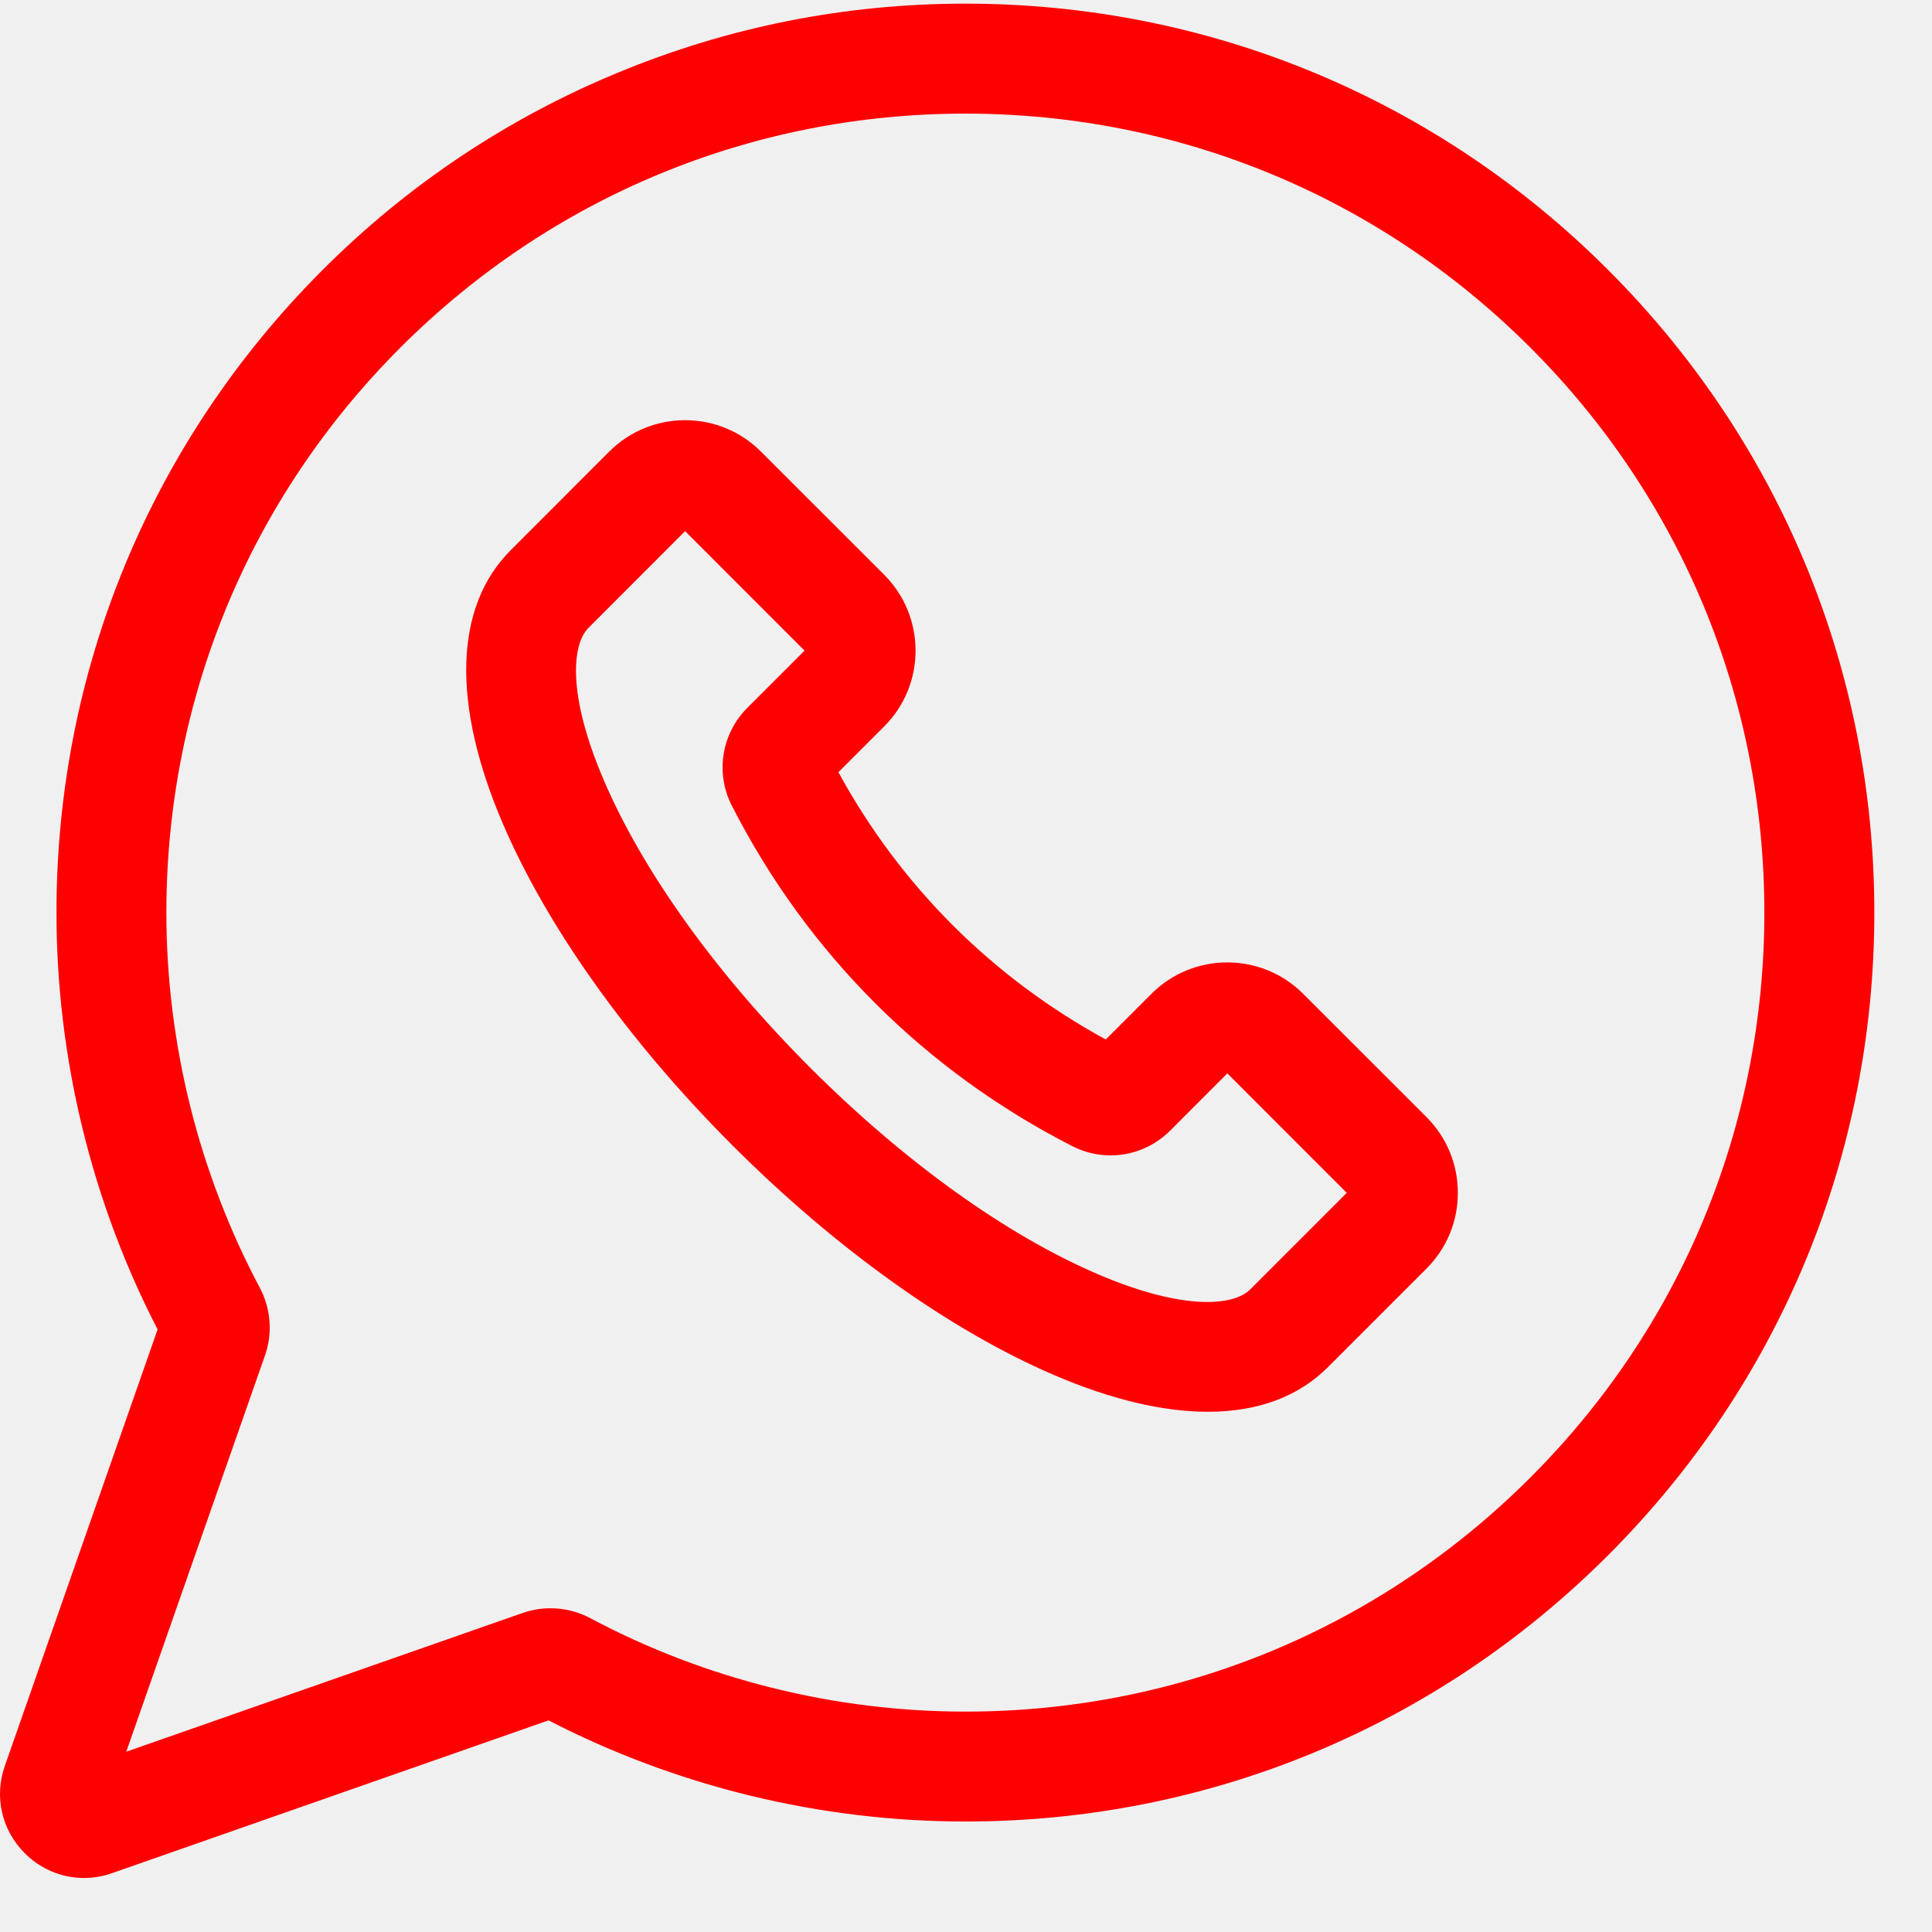
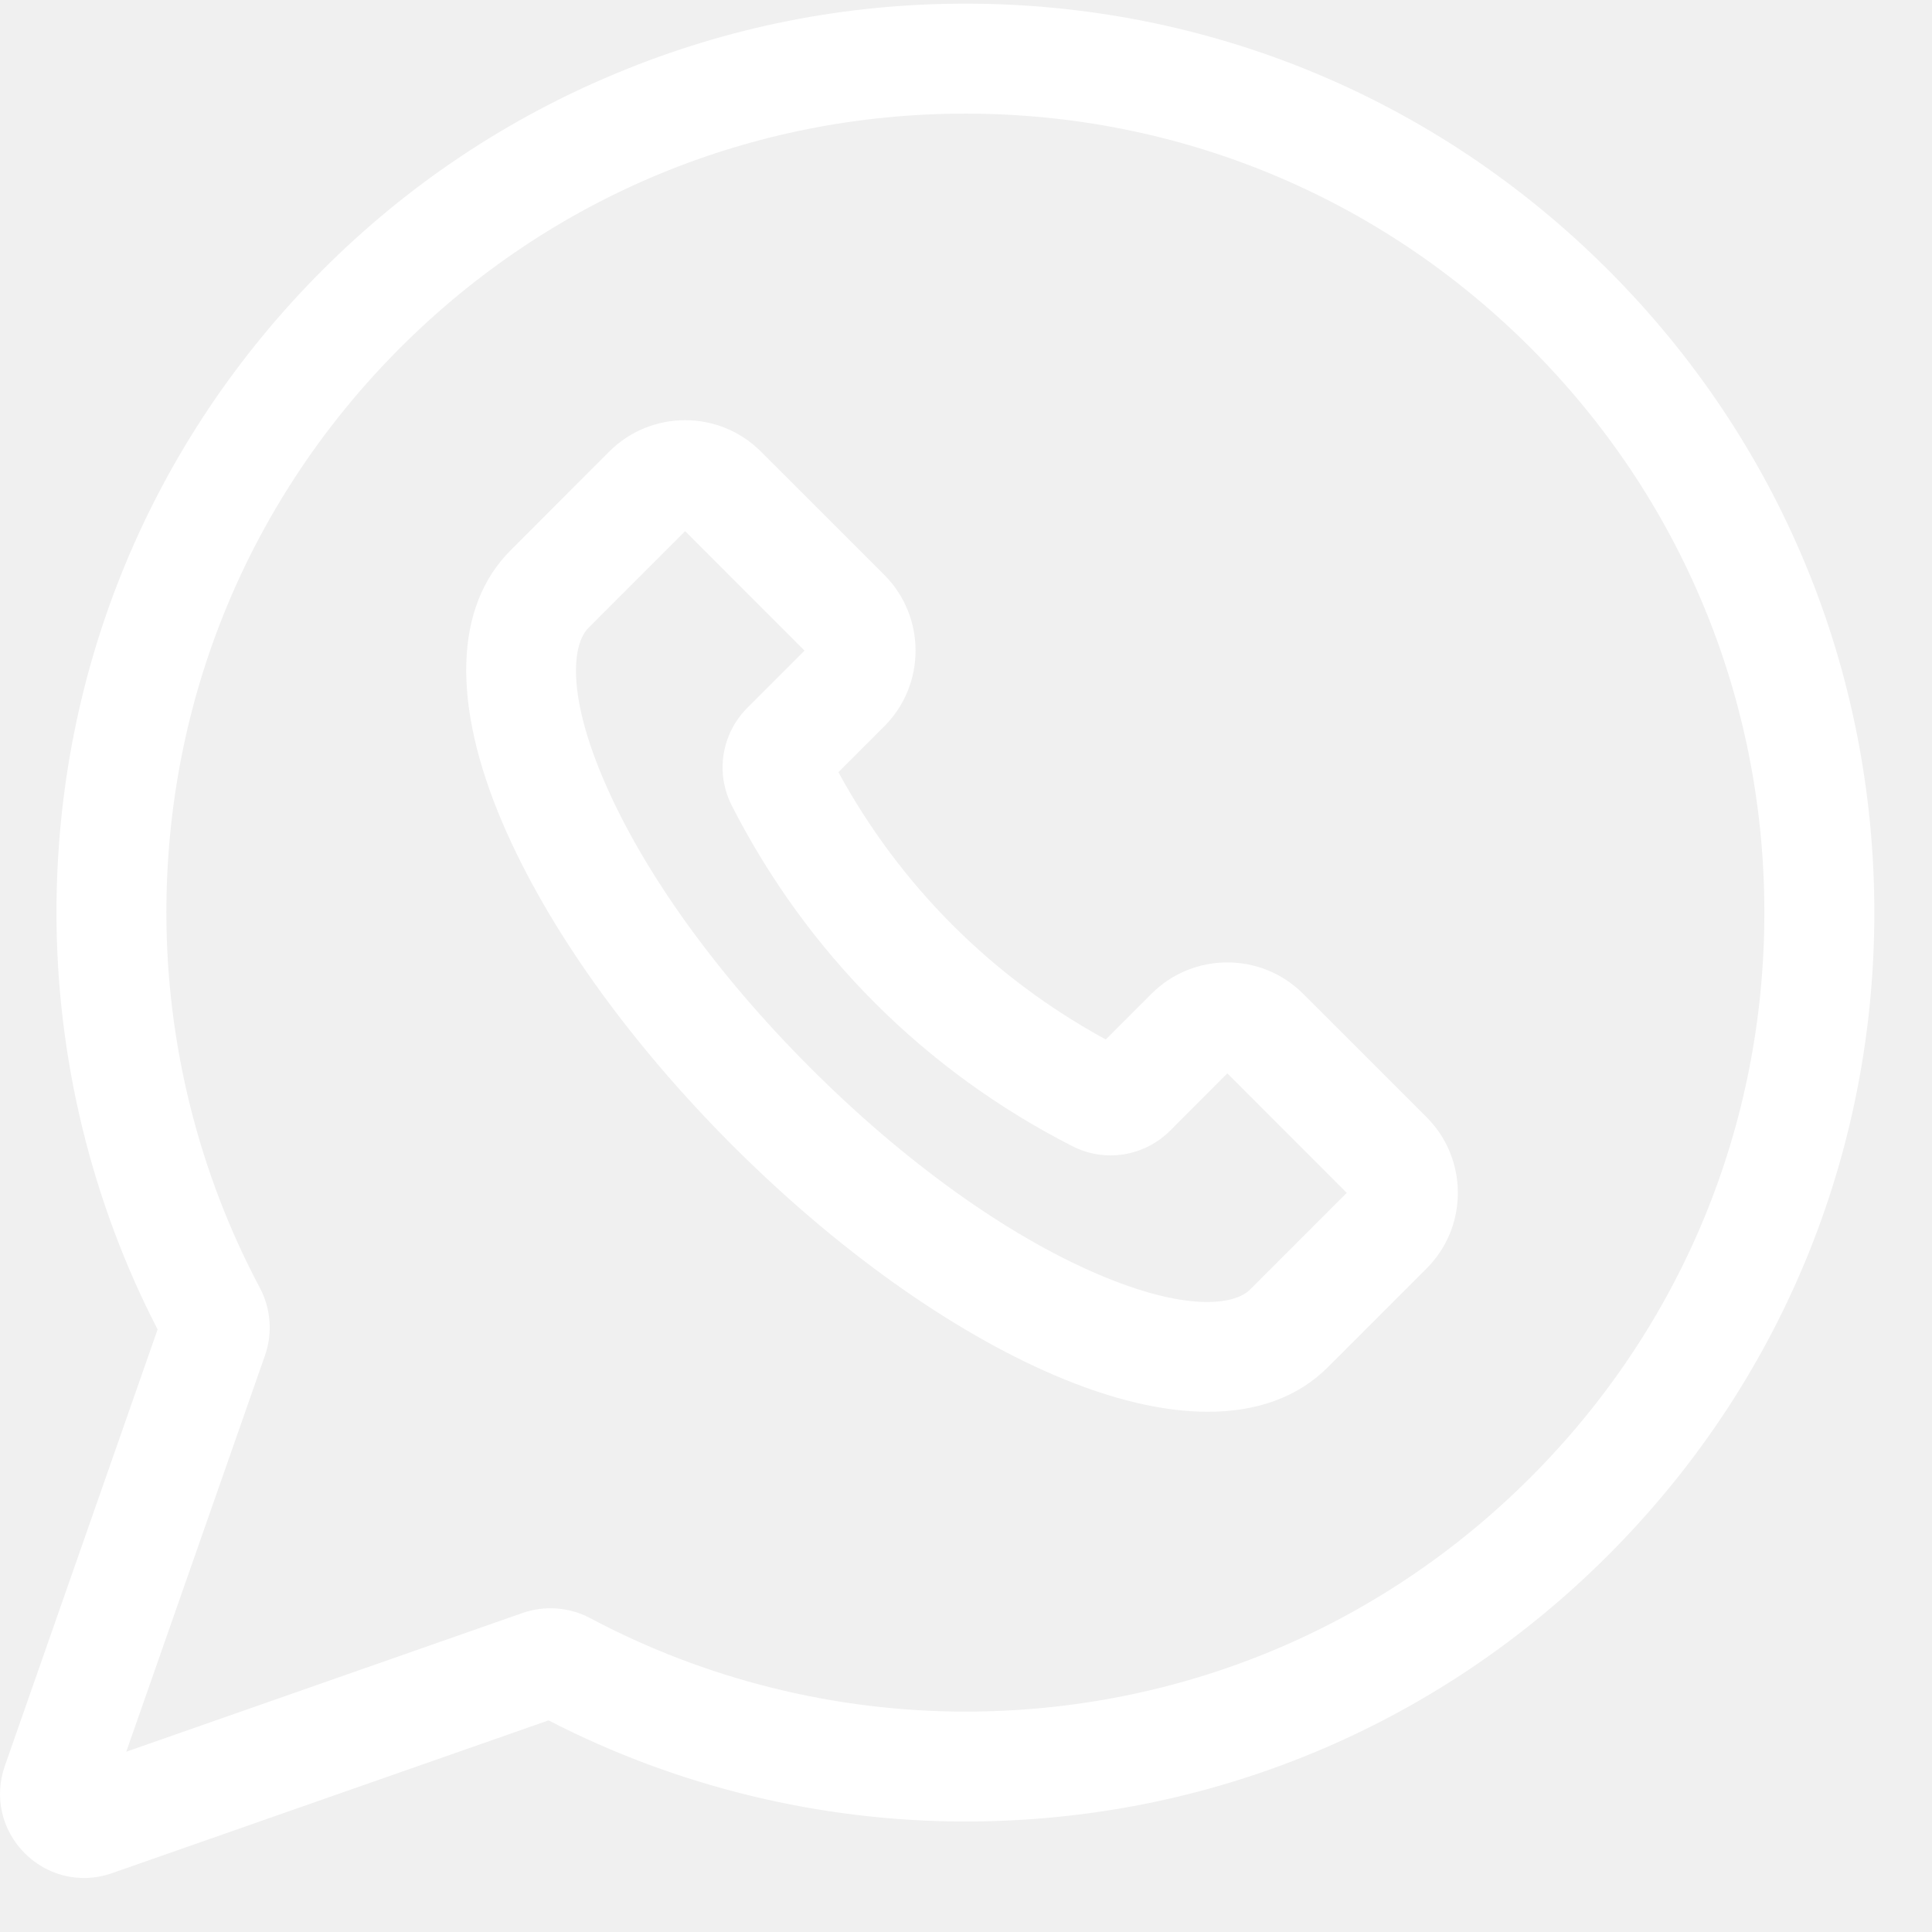
<svg xmlns="http://www.w3.org/2000/svg" width="26" height="26" viewBox="0 0 26 26" fill="none">
-   <path d="M21.641 3.632C19.33 1.321 16.259 0.049 12.992 0.049C12.991 0.049 12.991 0.049 12.991 0.049C11.374 0.049 9.799 0.362 8.31 0.98C6.82 1.597 5.485 2.489 4.342 3.632C2.032 5.942 0.76 9.014 0.76 12.281C0.76 14.23 1.23 16.166 2.121 17.891L0.065 23.765C-0.08 24.179 0.022 24.629 0.333 24.94C0.55 25.157 0.836 25.273 1.13 25.273C1.256 25.273 1.384 25.252 1.508 25.208L7.382 23.152C9.107 24.043 11.043 24.513 12.992 24.513C16.259 24.513 19.33 23.241 21.641 20.93C23.951 18.62 25.224 15.549 25.224 12.281C25.224 9.014 23.951 5.942 21.641 3.632ZM20.595 19.884C18.564 21.915 15.864 23.034 12.992 23.034C11.235 23.034 9.489 22.599 7.944 21.777C7.664 21.628 7.333 21.602 7.035 21.706L1.699 23.574L3.567 18.238C3.671 17.94 3.645 17.609 3.496 17.329C2.674 15.784 2.239 14.038 2.239 12.281C2.239 9.409 3.357 6.709 5.388 4.678C7.419 2.647 10.119 1.529 12.991 1.529H12.992C15.864 1.529 18.564 2.647 20.595 4.678C22.626 6.709 23.744 9.409 23.744 12.281C23.744 15.153 22.626 17.854 20.595 19.884Z" fill="red" />
-   <path d="M17.537 13.374C16.975 12.811 16.059 12.811 15.496 13.374L14.881 13.989C13.353 13.156 12.116 11.92 11.283 10.392L11.899 9.776C12.462 9.214 12.462 8.298 11.899 7.735L10.24 6.077C9.678 5.514 8.762 5.514 8.199 6.077L6.873 7.404C6.113 8.163 6.075 9.47 6.766 11.082C7.366 12.482 8.464 14.021 9.858 15.415C11.252 16.809 12.79 17.907 14.19 18.507C14.956 18.835 15.653 18.999 16.255 18.999C16.921 18.999 17.47 18.799 17.869 18.4L19.196 17.073V17.073C19.469 16.801 19.619 16.438 19.619 16.053C19.619 15.667 19.469 15.305 19.196 15.032L17.537 13.374ZM16.823 17.354C16.606 17.571 15.939 17.647 14.773 17.147C13.542 16.62 12.168 15.633 10.904 14.369C9.64 13.105 8.653 11.731 8.126 10.5C7.626 9.334 7.702 8.667 7.919 8.45L9.22 7.148L10.827 8.756L10.057 9.526C9.709 9.875 9.625 10.403 9.848 10.841C10.861 12.827 12.446 14.412 14.432 15.425C14.87 15.648 15.398 15.564 15.747 15.216L16.517 14.445L18.124 16.053L16.823 17.354Z" fill="red" />
+   <path d="M21.641 3.632C19.33 1.321 16.259 0.049 12.992 0.049C12.991 0.049 12.991 0.049 12.991 0.049C11.374 0.049 9.799 0.362 8.31 0.98C6.82 1.597 5.485 2.489 4.342 3.632C2.032 5.942 0.76 9.014 0.76 12.281C0.76 14.23 1.23 16.166 2.121 17.891L0.065 23.765C-0.08 24.179 0.022 24.629 0.333 24.94C0.55 25.157 0.836 25.273 1.13 25.273C1.256 25.273 1.384 25.252 1.508 25.208L7.382 23.152C9.107 24.043 11.043 24.513 12.992 24.513C16.259 24.513 19.33 23.241 21.641 20.93C23.951 18.62 25.224 15.549 25.224 12.281C25.224 9.014 23.951 5.942 21.641 3.632ZM20.595 19.884C18.564 21.915 15.864 23.034 12.992 23.034C11.235 23.034 9.489 22.599 7.944 21.777C7.664 21.628 7.333 21.602 7.035 21.706L1.699 23.574L3.567 18.238C3.671 17.94 3.645 17.609 3.496 17.329C2.674 15.784 2.239 14.038 2.239 12.281C2.239 9.409 3.357 6.709 5.388 4.678C7.419 2.647 10.119 1.529 12.991 1.529H12.992C15.864 1.529 18.564 2.647 20.595 4.678C22.626 6.709 23.744 9.409 23.744 12.281C23.744 15.153 22.626 17.854 20.595 19.884Z" fill="white" />
+   <path d="M17.537 13.374C16.975 12.811 16.059 12.811 15.496 13.374L14.881 13.989C13.353 13.156 12.116 11.92 11.283 10.392L11.899 9.776C12.462 9.214 12.462 8.298 11.899 7.735L10.24 6.077C9.678 5.514 8.762 5.514 8.199 6.077L6.873 7.404C6.113 8.163 6.075 9.47 6.766 11.082C7.366 12.482 8.464 14.021 9.858 15.415C11.252 16.809 12.79 17.907 14.19 18.507C14.956 18.835 15.653 18.999 16.255 18.999C16.921 18.999 17.47 18.799 17.869 18.4L19.196 17.073V17.073C19.469 16.801 19.619 16.438 19.619 16.053C19.619 15.667 19.469 15.305 19.196 15.032L17.537 13.374ZM16.823 17.354C16.606 17.571 15.939 17.647 14.773 17.147C13.542 16.62 12.168 15.633 10.904 14.369C9.64 13.105 8.653 11.731 8.126 10.5C7.626 9.334 7.702 8.667 7.919 8.45L9.22 7.148L10.827 8.756L10.057 9.526C9.709 9.875 9.625 10.403 9.848 10.841C10.861 12.827 12.446 14.412 14.432 15.425C14.87 15.648 15.398 15.564 15.747 15.216L16.517 14.445L18.124 16.053L16.823 17.354Z" fill="white" />
</svg>
